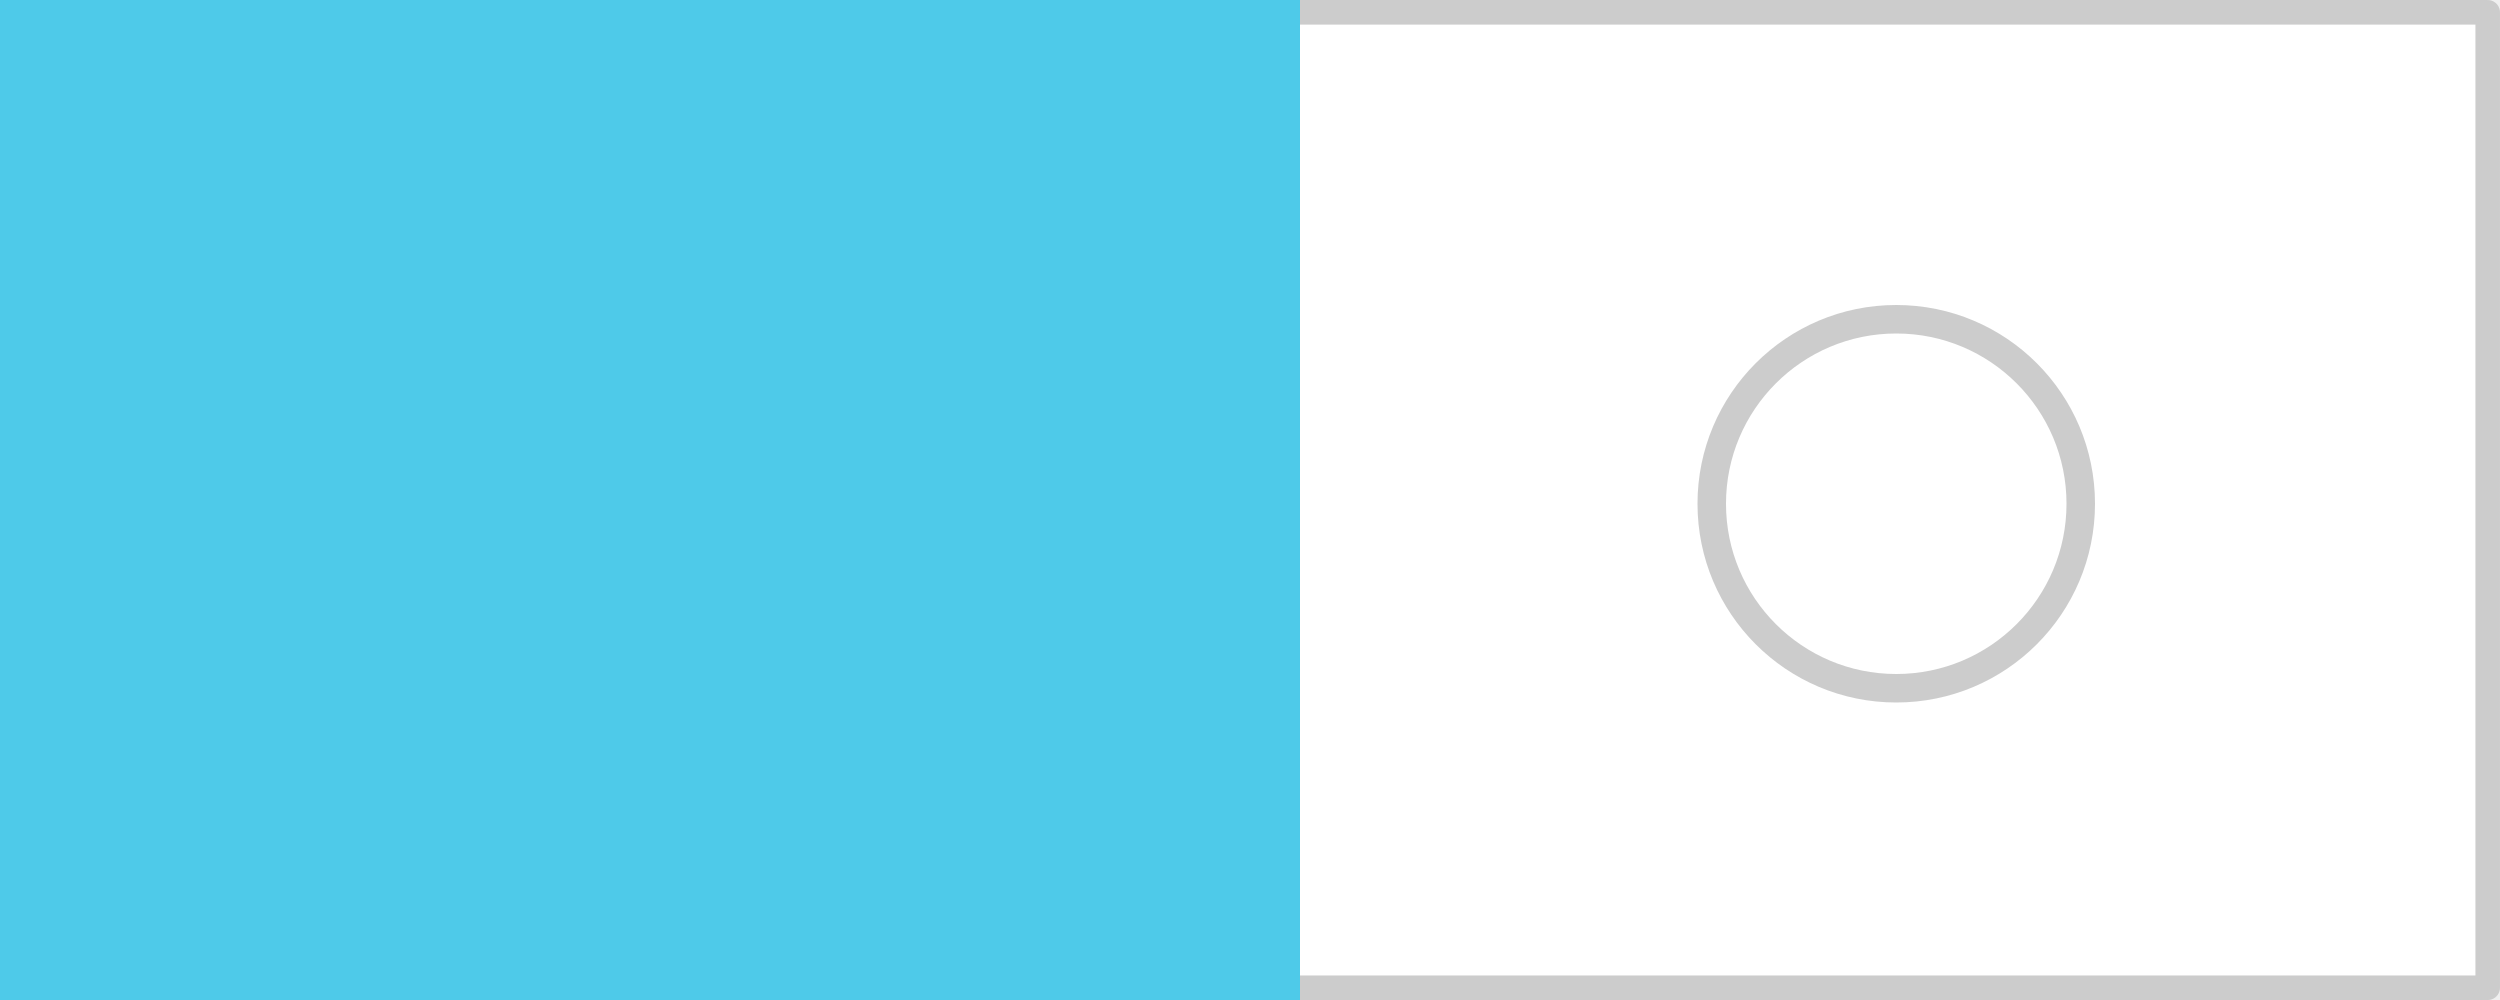
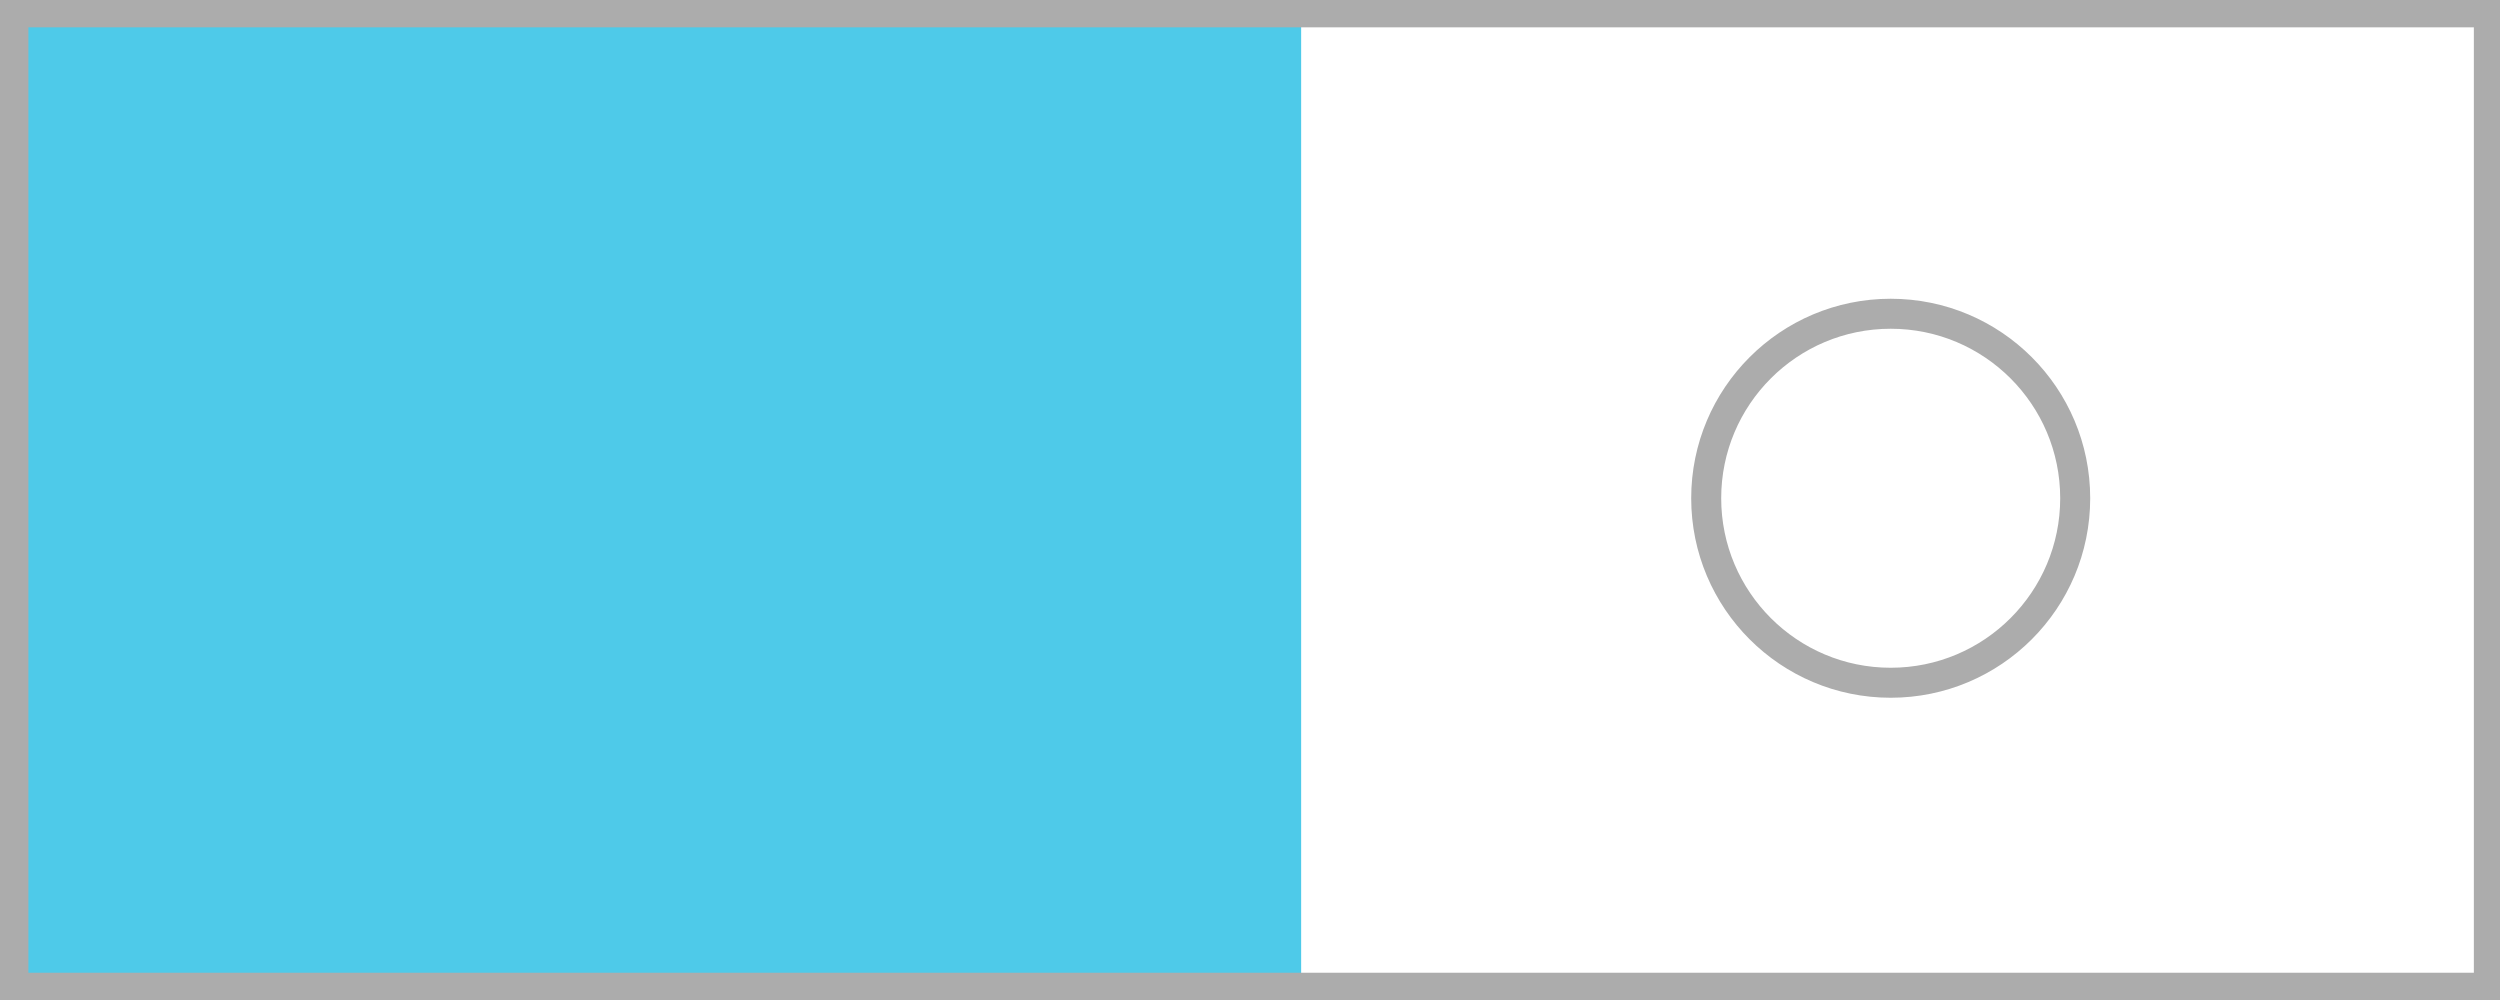
<svg xmlns="http://www.w3.org/2000/svg" width="50" height="20" id="svg7539" version="1.1">
  <defs id="defs7541">
    <linearGradient id="linearGradient4695-1-4-3-5-0-6">
      <stop id="stop4697-9-9-7-0-1-5" style="stop-color:#000000;stop-opacity:1;" offset="0" />
      <stop id="stop4699-5-8-9-0-4-0" style="stop-color:#000000;stop-opacity:0" offset="1" />
    </linearGradient>
    <linearGradient id="linearGradient3768-6">
      <stop style="stop-color:#0f0f0f;stop-opacity:1;" offset="0" id="stop3770-0" />
      <stop id="stop3778-6" offset="0.078" style="stop-color:#171717;stop-opacity:1;" />
      <stop style="stop-color:#171717;stop-opacity:1;" offset="0.974" id="stop3774-2" />
      <stop style="stop-color:#1b1b1b;stop-opacity:1;" offset="1" id="stop3776-2" />
    </linearGradient>
    <linearGradient id="linearGradient3969-0-4">
      <stop style="stop-color:#353537;stop-opacity:1;" offset="0" id="stop3971-2-6" />
      <stop style="stop-color:#4d4f52;stop-opacity:1;" offset="1" id="stop3973-0-1" />
    </linearGradient>
    <linearGradient id="linearGradient3938">
      <stop id="stop3940" offset="0" style="stop-color:#ffffff;stop-opacity:0;" />
      <stop id="stop3942" offset="1" style="stop-color:#ffffff;stop-opacity:0.549;" />
    </linearGradient>
    <linearGradient id="linearGradient6523">
      <stop id="stop6525" offset="0" style="stop-color:#1a1a1a;stop-opacity:1;" />
      <stop id="stop6527" offset="1" style="stop-color:#1a1a1a;stop-opacity:0;" />
    </linearGradient>
    <linearGradient id="linearGradient3938-6">
      <stop id="stop3940-4" offset="0" style="stop-color:#bebebe;stop-opacity:1;" />
      <stop id="stop3942-8" offset="1" style="stop-color:#ffffff;stop-opacity:1;" />
    </linearGradient>
  </defs>
  <g id="layer1" transform="translate(-120,88)">
-     <g transform="translate(-861,-488)" style="display:inline;opacity:1" id="switch-active-selected">
-       <g id="layer1-9-0-0" transform="translate(885,450)" style="display:inline;opacity:1">
-         <g style="display:inline" transform="translate(120,-117)" id="switch-active-8-4">
-           <g id="g3900-1-87-6" transform="translate(0,-1004.362)">
-             <rect style="display:inline;opacity:0;fill:#434343;fill-opacity:1;stroke:none;stroke-width:1;stroke-linecap:butt;stroke-linejoin:miter;stroke-miterlimit:4;stroke-dasharray:none;stroke-dashoffset:0;stroke-opacity:1" id="rect5465-3-3-6" width="52" height="24" x="0" y="1029.362" />
-             <rect style="fill:#ffffff;fill-opacity:1;fill-rule:nonzero;stroke:none" id="rect2987-0-8-4" width="50" height="20" x="1" y="1031.362" ry="11" rx="11" />
-             <circle style="fill:#5294e2;fill-opacity:1;fill-rule:nonzero;stroke:none" id="path3759-0-7" cx="41" cy="1041.362" r="9" />
-           </g>
-         </g>
-       </g>
-       <g transform="translate(-1.000316,0)" id="g4816-0">
-         <rect transform="matrix(0.7071068,0.7071068,-0.7071068,0.7071068,0,0)" ry="0.667" rx="0.667" y="-456.095" x="977.55" height="2" width="5" id="rect3977-39-2-1" style="display:inline;opacity:1;fill:#5294e2;fill-opacity:1;stroke:none" />
-         <rect transform="matrix(0.7071068,0.7071068,-0.7071068,0.7071068,0,0)" ry="0" y="-462.095" x="980.55" height="8" width="2" id="rect3979-7-0-8" style="display:inline;opacity:1;fill:#5294e2;fill-opacity:1;stroke:none" />
-       </g>
-     </g>
-     <g transform="translate(-780,-430)" style="display:inline;opacity:1" id="switch-selected">
-       <g id="layer1-9-3" transform="matrix(-1,0,0,1,1177,420)">
-         <g style="display:inline" transform="translate(120,-117)" id="switch-active-2-8">
-           <g id="g3900-12-2" transform="translate(0,-1004.362)">
-             <rect style="display:inline;opacity:0;fill:#434343;fill-opacity:1;stroke:none;stroke-width:1;stroke-linecap:butt;stroke-linejoin:miter;stroke-miterlimit:4;stroke-dasharray:none;stroke-dashoffset:0;stroke-opacity:1" id="rect5465-3-32-9" width="52" height="24" x="0" y="1029.362" />
-             <rect style="opacity:0.2;fill:#000000;fill-opacity:1;fill-rule:nonzero;stroke:none" id="rect2987-07-3" width="50" height="20" x="1" y="1031.362" ry="11" rx="11" />
-             <circle style="fill:#ffffff;fill-opacity:1;fill-rule:nonzero;stroke:none" id="path3759-7-1" cx="41" cy="1041.362" r="9" />
-           </g>
-         </g>
-       </g>
-       <path d="m 1043.003,337 0.75,0 c 0.01,-9e-5 0.016,-3.5e-4 0.023,0 0.191,0.008 0.382,0.096 0.516,0.234 l 1.711,1.711 1.734,-1.711 c 0.199,-0.173 0.335,-0.229 0.516,-0.234 l 0.75,0 0,0.75 c 0,0.215 -0.026,0.413 -0.188,0.562 l -1.711,1.711 1.688,1.688 c 0.141,0.141 0.211,0.34 0.211,0.539 l 0,0.75 -0.75,0 c -0.199,-10e-6 -0.398,-0.07 -0.539,-0.211 l -1.711,-1.711 -1.711,1.711 c -0.141,0.141 -0.34,0.211 -0.539,0.211 l -0.75,0 0,-0.75 c 0,-0.199 0.07,-0.398 0.211,-0.539 l 1.711,-1.688 -1.711,-1.711 c -0.158,-0.146 -0.227,-0.352 -0.211,-0.562 l 0,-0.75 z" id="path10839-9-8-2-2-5-7" style="color:#bebebe;font-style:normal;font-variant:normal;font-weight:normal;font-stretch:normal;font-size:medium;line-height:normal;font-family:'Andale Mono';-inkscape-font-specification:'Andale Mono';text-indent:0;text-align:start;text-decoration:none;text-decoration-line:none;letter-spacing:normal;word-spacing:normal;text-transform:none;direction:ltr;block-progression:tb;writing-mode:lr-tb;text-anchor:start;display:inline;overflow:visible;visibility:visible;opacity:0.6;fill:#ffffff;fill-opacity:1;fill-rule:nonzero;stroke:none;stroke-width:1.781;marker:none;enable-background:new" />
-     </g>
-     <rect style="opacity:1;fill:#ffffff;fill-opacity:1;stroke:#cccccc;stroke-width:0.491;stroke-linecap:round;stroke-linejoin:round;stroke-miterlimit:4;stroke-dasharray:none;stroke-opacity:1" id="rect4229" width="49.509" height="19.509" x="-169.754" y="-87.754" transform="scale(-1,1)" />
-     <rect style="opacity:1;fill:#4ecae9;fill-opacity:1;stroke:none;stroke-width:0.491;stroke-linecap:round;stroke-linejoin:round;stroke-miterlimit:4;stroke-dasharray:none;stroke-opacity:1" id="rect4229-2" width="26" height="20" x="-146" y="-88" transform="scale(-1,1)" />
-     <circle style="opacity:1;fill:#ffffff;fill-opacity:1;stroke:#cccccc;stroke-width:0.57;stroke-linecap:round;stroke-linejoin:round;stroke-miterlimit:4;stroke-dasharray:none;stroke-opacity:1" id="path4221" cx="-157.925" cy="-77.925" r="3.69" transform="scale(-1,1)" />
+     <rect style="opacity:1;fill:#ffffff;fill-opacity:1;stroke:none;stroke-width:0.6;stroke-linecap:round;stroke-linejoin:round;stroke-miterlimit:4;stroke-dasharray:none;stroke-opacity:1" id="rect4167" width="25" height="20" x="-170.023" y="-88" transform="scale(-1,1)" />
+     <rect style="opacity:1;fill:#4ecae9;fill-opacity:1;stroke:none;stroke-width:0.491;stroke-linecap:round;stroke-linejoin:round;stroke-miterlimit:4;stroke-dasharray:none;stroke-opacity:1" id="rect4229-2-7" width="26" height="20" x="-146.023" y="-88" transform="scale(-1,1)" />
+     <rect style="opacity:1;fill:none;fill-opacity:1;stroke:#acacac;stroke-width:0.6;stroke-linecap:round;stroke-linejoin:miter;stroke-miterlimit:4;stroke-dasharray:none;stroke-opacity:1" id="rect4229-8" width="49.509" height="19.509" x="-169.777" y="-87.754" transform="scale(-1,1)" />
+     <circle style="opacity:1;fill:#ffffff;fill-opacity:1;stroke:#acacac;stroke-width:0.6;stroke-linecap:round;stroke-linejoin:round;stroke-miterlimit:4;stroke-dasharray:none;stroke-opacity:1" id="path4221-2" cx="-157.814" cy="-78.035" r="3.69" transform="scale(-1,1)" />
  </g>
</svg>
